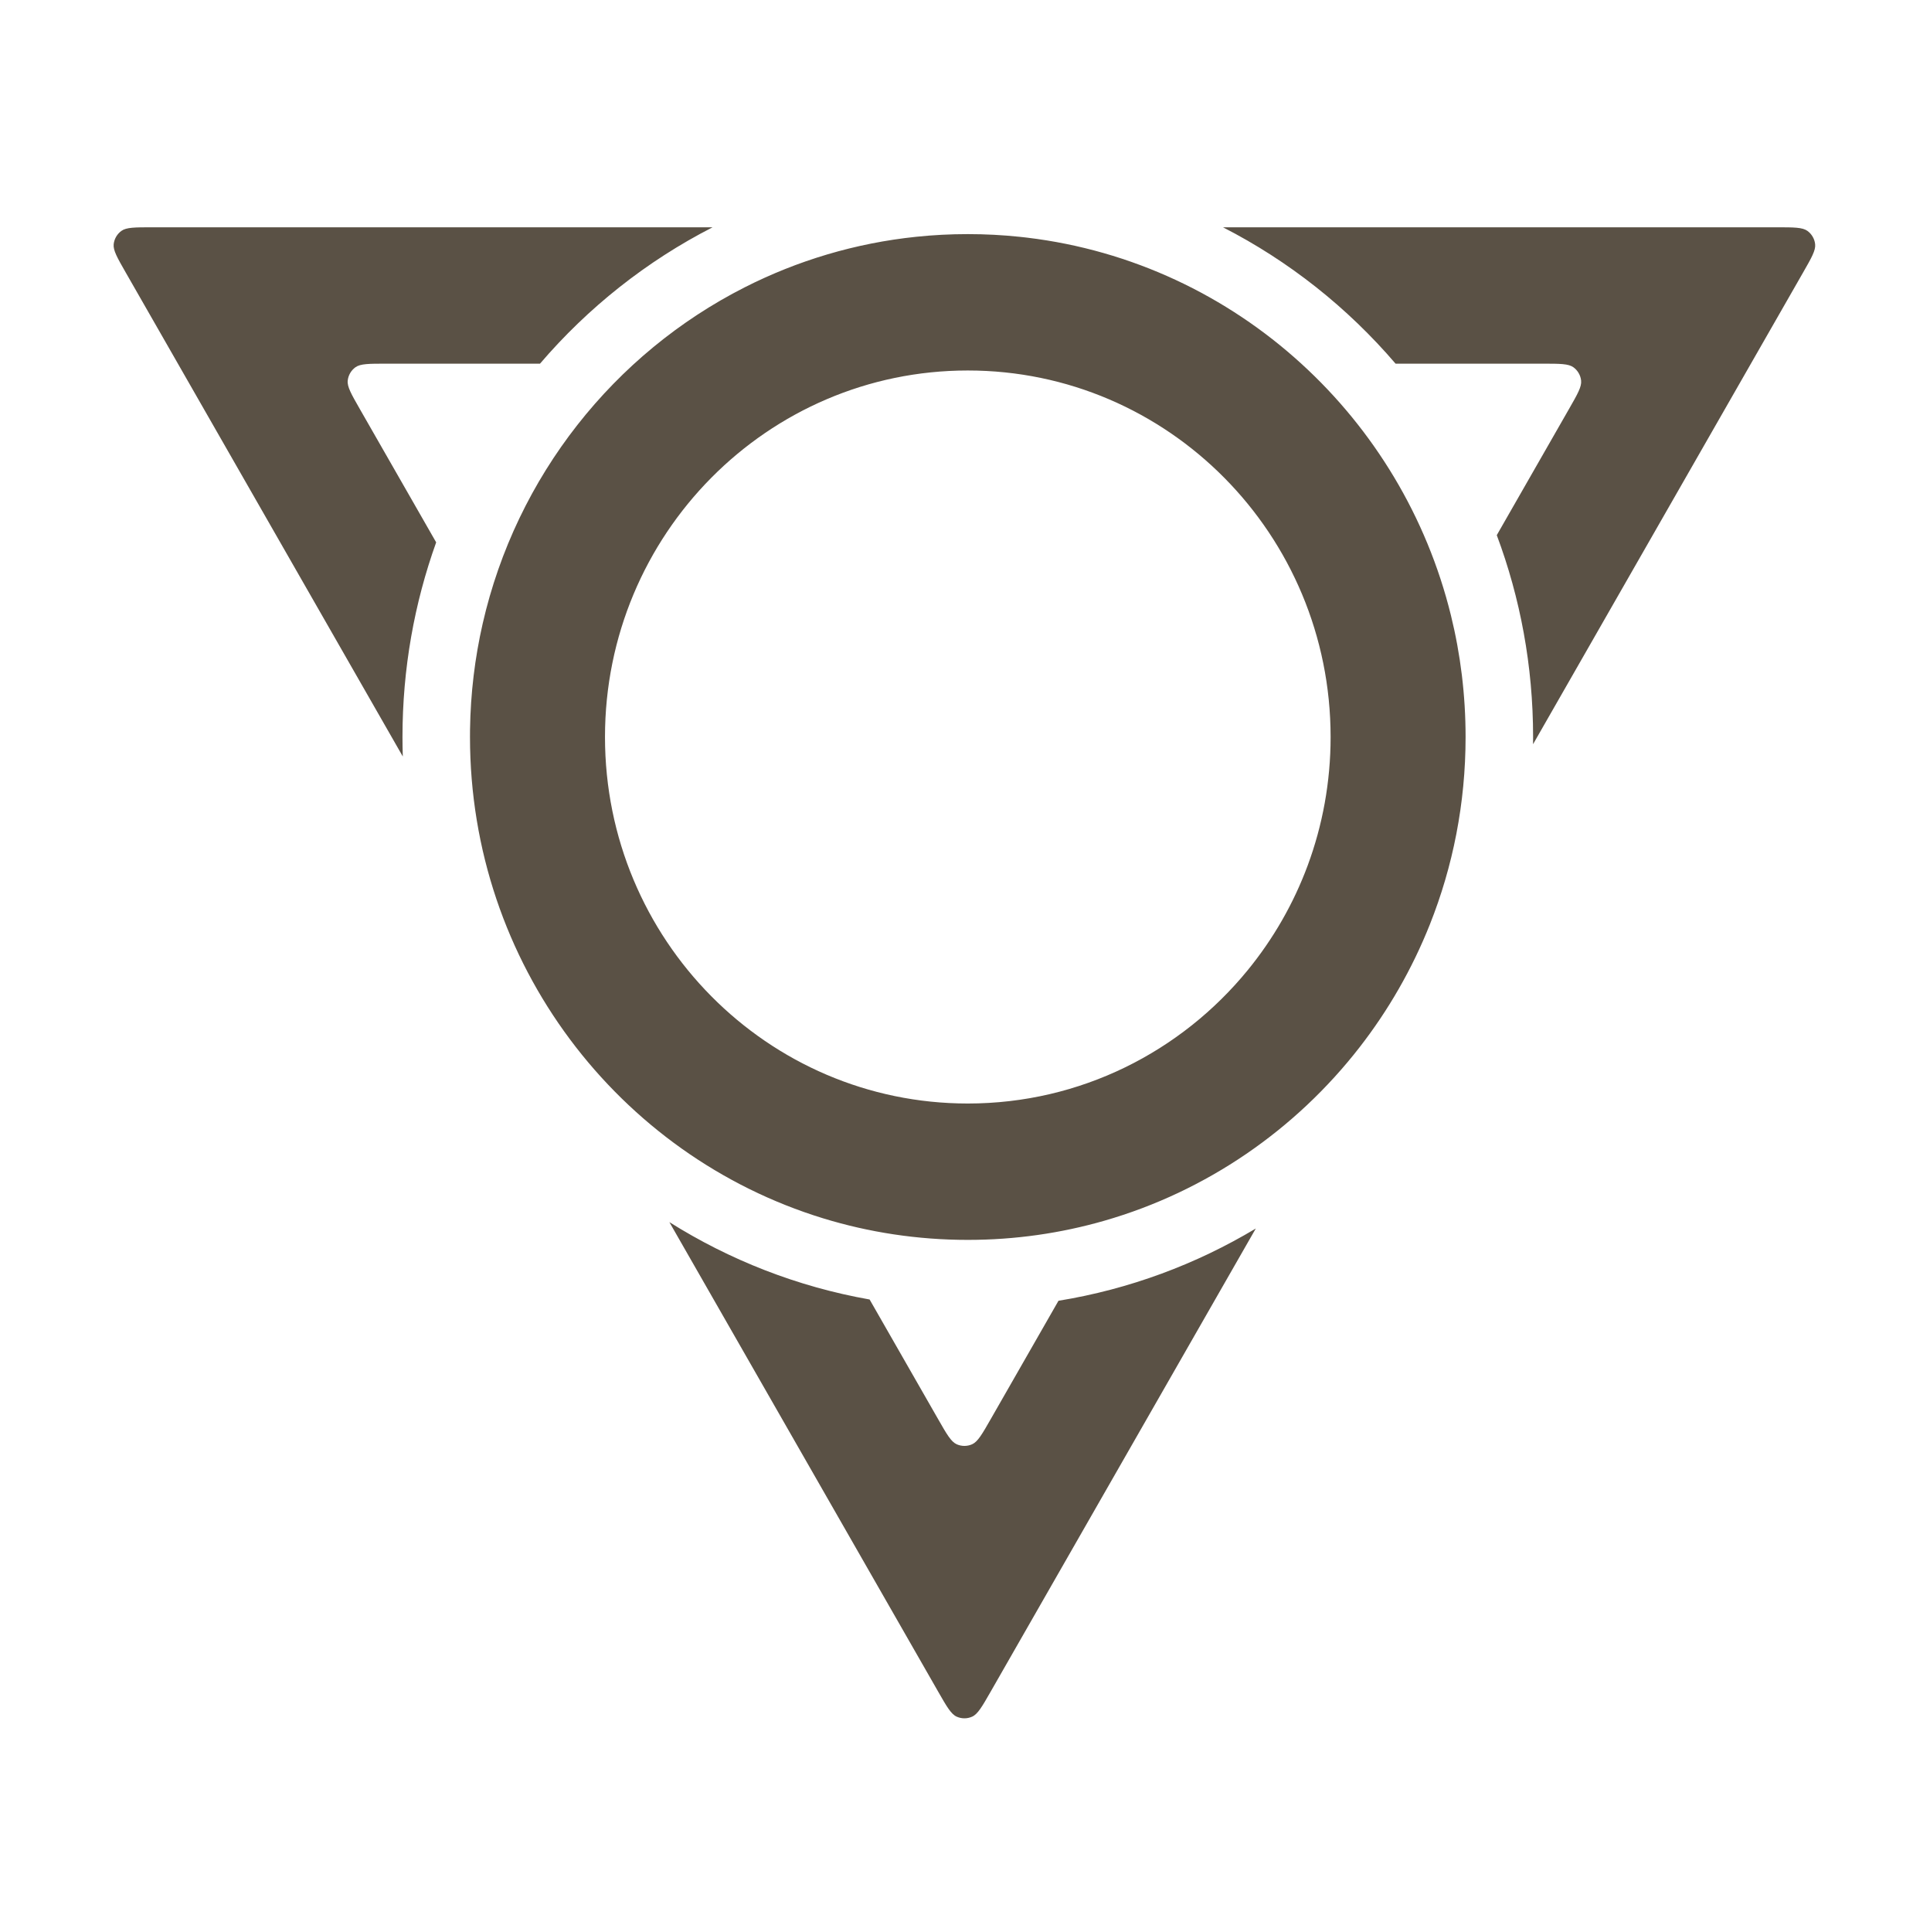
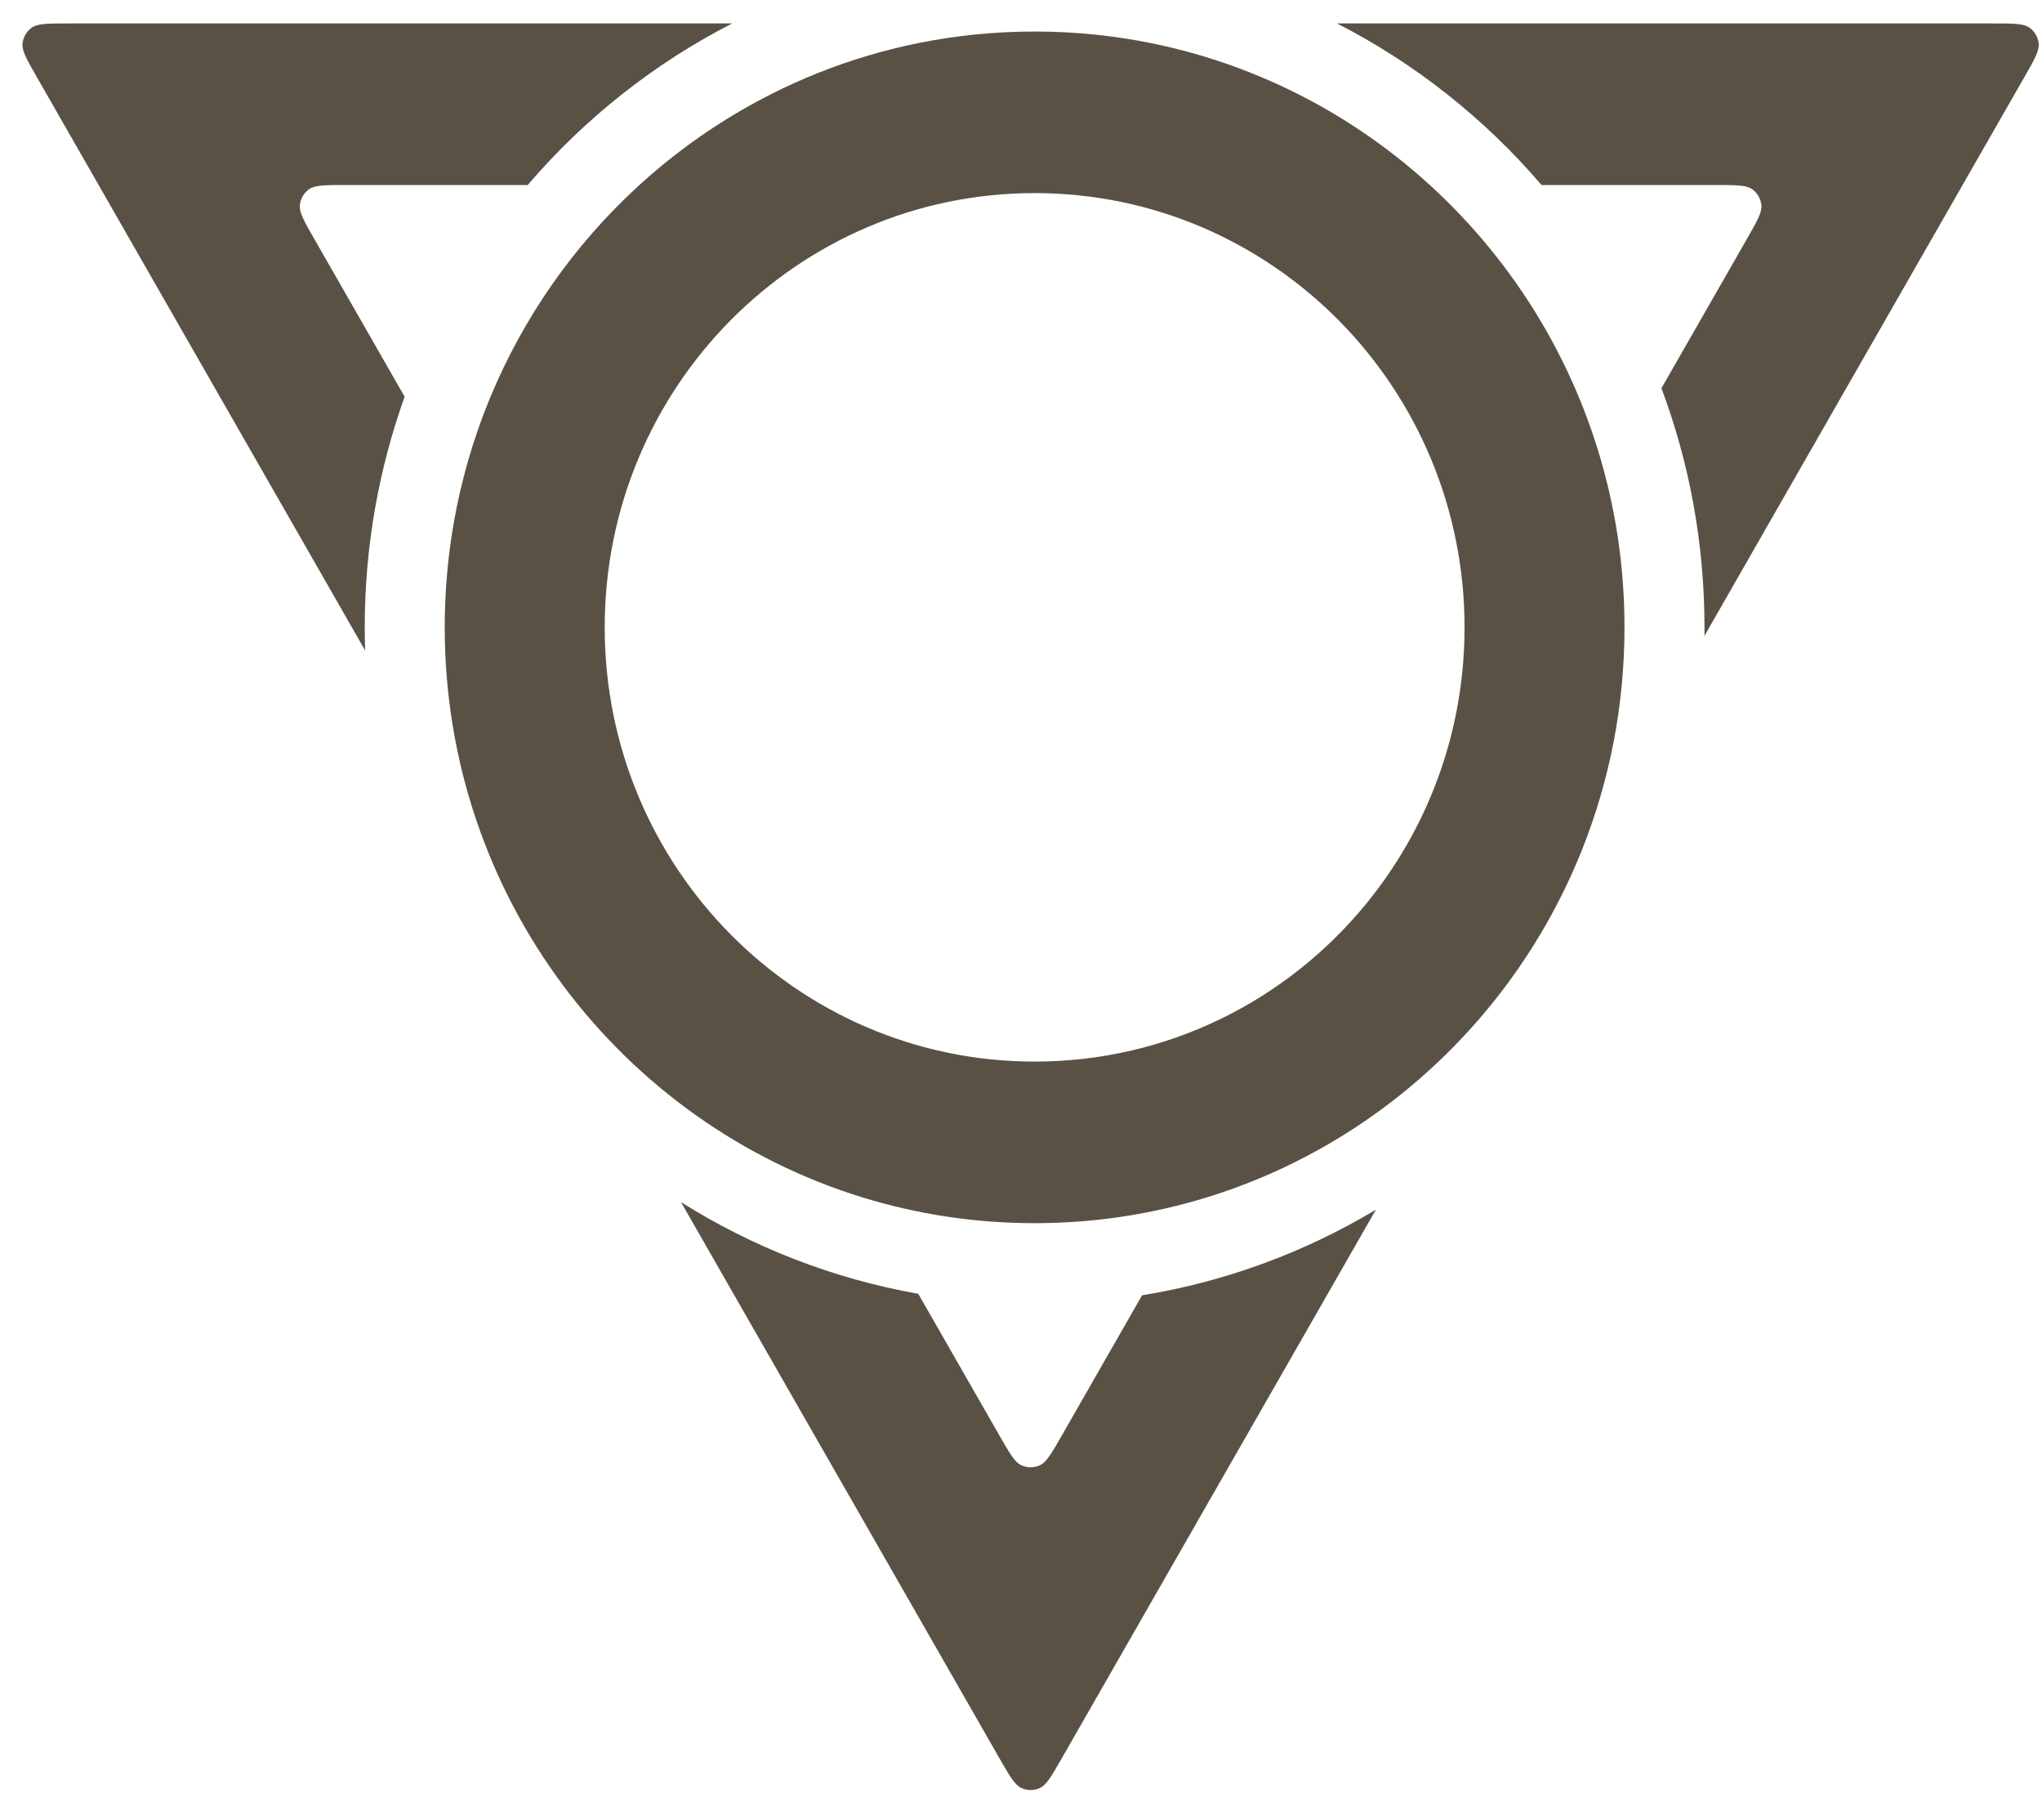
- <svg xmlns="http://www.w3.org/2000/svg" width="101" height="102" viewBox="0 0 101 102" fill="none">
+ <svg xmlns="http://www.w3.org/2000/svg" width="101" height="90" viewBox="5 20 91 63" fill="none">
  <path fill-rule="evenodd" clip-rule="evenodd" d="M21.254 38.91C21.254 35.301 21.882 31.841 23.033 28.634L19.002 21.595C18.552 20.809 18.327 20.416 18.362 20.093C18.392 19.812 18.54 19.556 18.769 19.39C19.032 19.2 19.485 19.2 20.391 19.2H28.516C31.049 16.241 34.142 13.785 37.63 12H8.033C7.127 12 6.673 12 6.411 12.19C6.182 12.356 6.034 12.612 6.003 12.893C5.969 13.216 6.194 13.609 6.644 14.395L21.271 39.939C21.26 39.597 21.254 39.254 21.254 38.91ZM39.328 15.168C42.104 13.76 45.16 12.835 48.39 12.5C49.283 12.407 50.189 12.36 51.107 12.36C52.033 12.36 52.948 12.408 53.849 12.503C53.953 12.514 54.055 12.525 54.158 12.537C54.184 12.54 54.209 12.543 54.235 12.546C59.775 13.21 64.787 15.613 68.719 19.2C72.537 22.682 75.338 27.279 76.619 32.484C77.126 34.541 77.394 36.694 77.394 38.91C77.394 42.408 76.725 45.749 75.507 48.808C74.572 51.156 73.315 53.338 71.791 55.298C68.411 59.643 63.718 62.897 58.315 64.449C56.024 65.108 53.606 65.46 51.107 65.46C48.45 65.46 45.886 65.062 43.469 64.322C32.675 61.017 24.819 50.89 24.819 38.91C24.819 38.781 24.82 38.653 24.821 38.525C24.848 36.601 25.078 34.727 25.489 32.924C27.265 25.141 32.429 18.666 39.328 15.168ZM65.893 51.215C67.23 49.578 68.306 47.716 69.056 45.692C69.838 43.582 70.266 41.296 70.266 38.91C70.266 28.223 61.688 19.56 51.107 19.56C40.525 19.56 31.948 28.223 31.948 38.91C31.948 49.597 40.525 58.26 51.107 58.26C57.06 58.26 62.379 55.518 65.893 51.215ZM82.854 21.595L79.041 28.254C80.281 31.567 80.959 35.159 80.959 38.91C80.959 39.037 80.958 39.164 80.957 39.291L95.212 14.395C95.663 13.609 95.888 13.216 95.853 12.893C95.823 12.612 95.675 12.356 95.446 12.19C95.183 12 94.73 12 93.824 12H64.584C68.071 13.785 71.164 16.241 73.697 19.2H81.466C82.372 19.2 82.825 19.2 83.088 19.39C83.317 19.556 83.465 19.812 83.495 20.093C83.53 20.416 83.305 20.809 82.854 21.595ZM55.896 68.674C59.649 68.063 63.169 66.745 66.316 64.859L52.317 89.306C51.862 90.101 51.634 90.498 51.336 90.631C51.077 90.748 50.78 90.748 50.52 90.631C50.223 90.498 49.995 90.101 49.54 89.306L35.348 64.522C38.523 66.519 42.098 67.931 45.922 68.607L49.54 74.924C49.995 75.719 50.223 76.117 50.52 76.25C50.78 76.366 51.077 76.366 51.336 76.25C51.634 76.117 51.862 75.719 52.317 74.924L55.896 68.674Z" fill="#5A5145" />
</svg>
